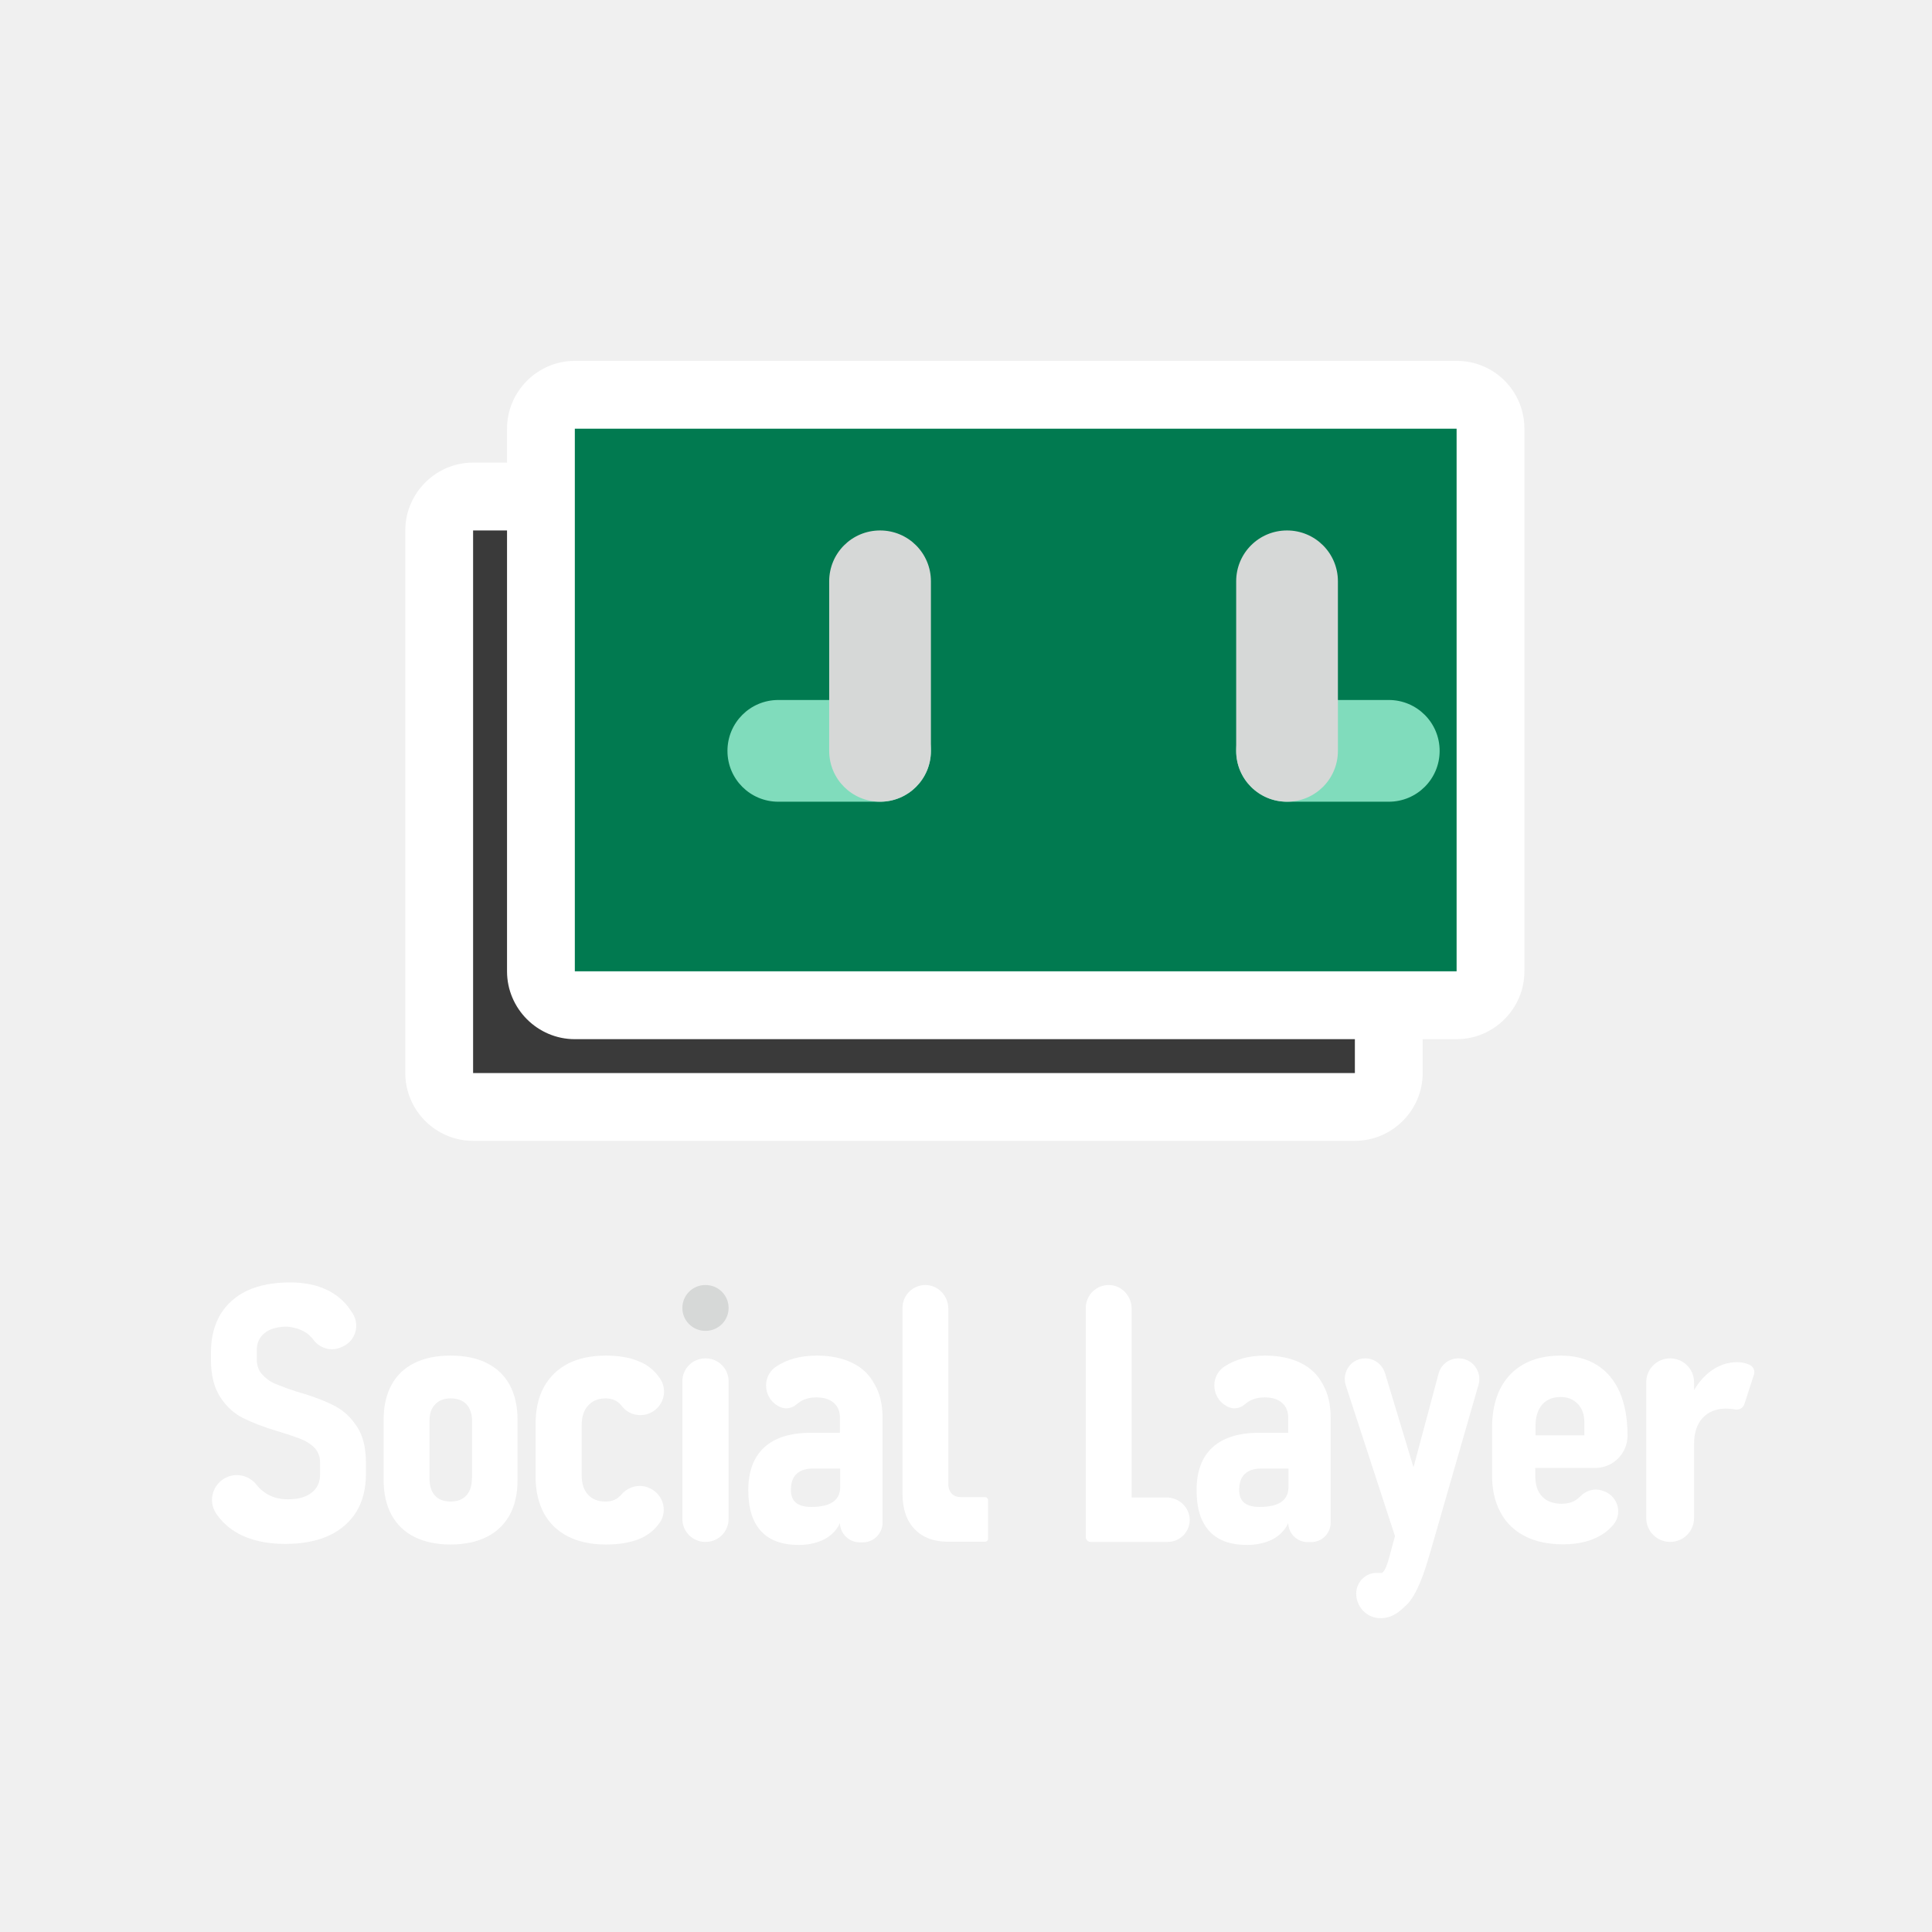
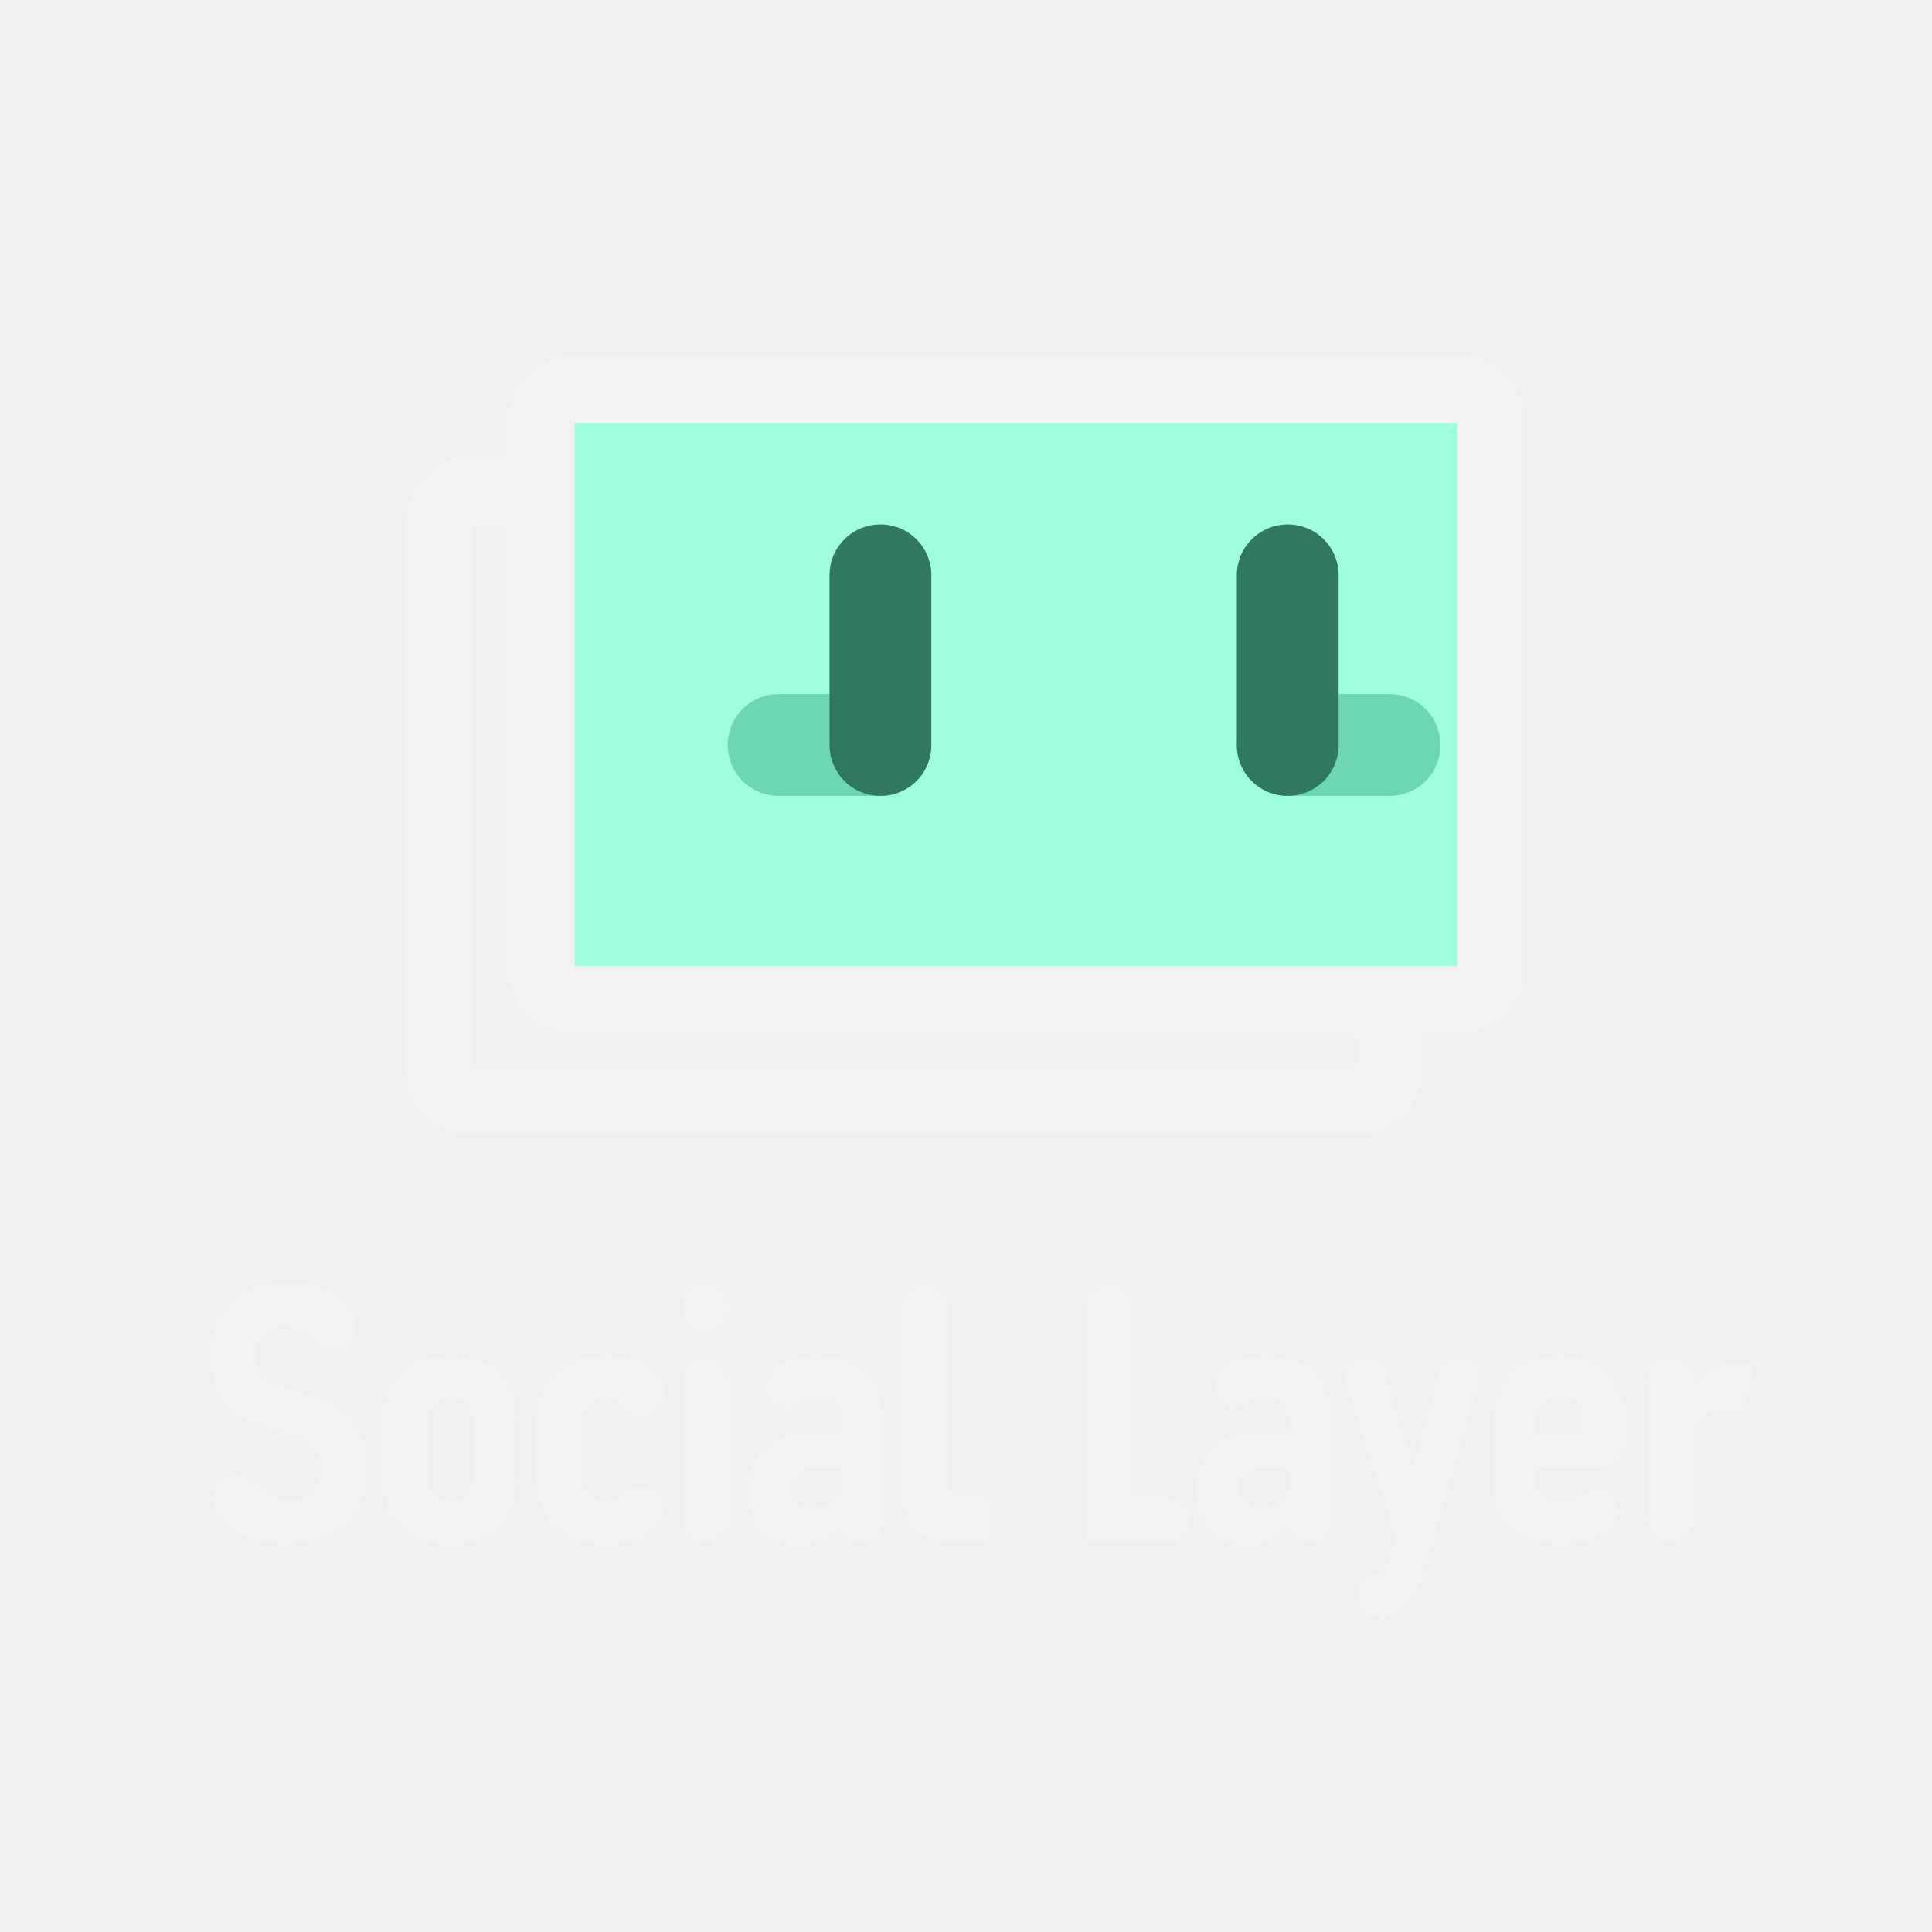
- <svg xmlns="http://www.w3.org/2000/svg" width="32" height="32" viewBox="0 0 32 32" fill="none">
-   <path d="M7.826 18.295C7.517 18.295 7.264 18.042 7.264 17.733V8.746C7.264 8.437 7.517 8.184 7.826 8.184H22.431C22.739 8.184 22.992 8.437 22.992 8.746V17.733C22.992 18.042 22.739 18.295 22.431 18.295H7.826Z" fill="#0D0D0D" fill-opacity="0.8" />
-   <path d="M22.441 8.786V17.773H7.836V8.786H22.441ZM22.441 7.662H7.836C7.218 7.662 6.713 8.168 6.713 8.786V17.773C6.713 18.391 7.218 18.896 7.836 18.896H22.441C23.058 18.896 23.564 18.391 23.564 17.773V8.786C23.564 8.162 23.064 7.662 22.441 7.662Z" fill="white" />
-   <path d="M9.521 16.651C9.212 16.651 8.959 16.398 8.959 16.089V7.102C8.959 6.793 9.212 6.54 9.521 6.54H24.126C24.435 6.54 24.687 6.793 24.687 7.102V16.089C24.687 16.398 24.435 16.651 24.126 16.651H9.521Z" fill="#017A50" />
-   <path d="M24.126 7.101V16.088H9.521V7.101H24.126ZM24.126 5.977H9.521C8.903 5.977 8.398 6.483 8.398 7.101V16.088C8.398 16.706 8.903 17.212 9.521 17.212H24.126C24.744 17.212 25.249 16.706 25.249 16.088V7.101C25.249 6.477 24.749 5.977 24.126 5.977Z" fill="white" />
-   <path d="M14.577 13.279H12.892C12.425 13.279 12.049 12.903 12.049 12.437C12.049 11.97 12.425 11.594 12.892 11.594H14.577C15.043 11.594 15.419 11.97 15.419 12.437C15.419 12.903 15.043 13.279 14.577 13.279Z" fill="#80DCBC" />
-   <path d="M23.002 13.279H21.317C20.851 13.279 20.475 12.903 20.475 12.437C20.475 11.97 20.851 11.594 21.317 11.594H23.002C23.468 11.594 23.845 11.97 23.845 12.437C23.845 12.903 23.468 13.279 23.002 13.279Z" fill="#80DCBC" />
-   <path d="M14.577 12.718C14.419 12.718 14.296 12.595 14.296 12.438V9.629C14.296 9.472 14.419 9.348 14.577 9.348C14.734 9.348 14.857 9.472 14.857 9.629V12.438C14.857 12.589 14.734 12.718 14.577 12.718Z" fill="#FF7BAB" />
-   <path d="M14.577 8.786C14.11 8.786 13.734 9.162 13.734 9.628V12.437C13.734 12.903 14.11 13.279 14.577 13.279C15.043 13.279 15.419 12.903 15.419 12.437V9.628C15.419 9.162 15.043 8.786 14.577 8.786Z" fill="#D6D8D7" />
-   <path d="M21.317 12.718C21.16 12.718 21.036 12.595 21.036 12.438V9.629C21.036 9.472 21.16 9.348 21.317 9.348C21.474 9.348 21.598 9.472 21.598 9.629V12.438C21.598 12.589 21.474 12.718 21.317 12.718Z" fill="#FF7BAB" />
-   <path d="M21.317 8.786C20.851 8.786 20.475 9.162 20.475 9.628V12.437C20.475 12.903 20.851 13.279 21.317 13.279C21.783 13.279 22.16 12.903 22.16 12.437V9.628C22.16 9.162 21.783 8.786 21.317 8.786Z" fill="#D6D8D7" />
-   <path d="M5.565 23.298C5.425 23.222 5.249 23.152 5.036 23.085C5.026 23.082 5.019 23.082 5.013 23.079C5.006 23.075 4.996 23.072 4.986 23.072C4.973 23.069 4.963 23.065 4.949 23.059C4.936 23.055 4.926 23.052 4.913 23.049C4.759 22.999 4.643 22.955 4.556 22.919C4.47 22.882 4.4 22.829 4.34 22.762C4.28 22.696 4.253 22.613 4.253 22.506V22.363C4.253 22.243 4.297 22.146 4.387 22.076C4.466 22.013 4.58 21.98 4.723 21.973C4.846 21.97 5.023 22.026 5.112 22.106C5.142 22.133 5.169 22.16 5.192 22.193C5.302 22.336 5.492 22.389 5.655 22.313L5.685 22.299C5.888 22.203 5.961 21.953 5.845 21.76C5.818 21.72 5.792 21.68 5.765 21.644C5.658 21.507 5.522 21.407 5.362 21.341C5.202 21.274 5.016 21.241 4.806 21.241C4.526 21.241 4.29 21.287 4.094 21.377C3.897 21.471 3.751 21.604 3.647 21.777C3.544 21.953 3.494 22.163 3.494 22.406V22.523C3.494 22.782 3.548 22.989 3.651 23.145C3.754 23.302 3.88 23.415 4.027 23.488C4.173 23.561 4.363 23.635 4.596 23.705L4.633 23.715C4.636 23.718 4.64 23.718 4.643 23.718C4.646 23.718 4.653 23.721 4.66 23.725C4.803 23.768 4.916 23.808 5.006 23.844C5.092 23.881 5.166 23.931 5.219 23.991C5.272 24.054 5.302 24.131 5.302 24.227V24.414C5.302 24.547 5.256 24.65 5.162 24.723C5.069 24.797 4.939 24.833 4.769 24.833C4.606 24.833 4.47 24.79 4.357 24.7C4.317 24.67 4.28 24.634 4.247 24.59C4.13 24.444 3.93 24.39 3.757 24.467C3.524 24.57 3.438 24.86 3.581 25.07C3.601 25.096 3.621 25.123 3.641 25.15C3.757 25.289 3.907 25.396 4.09 25.466C4.273 25.536 4.483 25.572 4.726 25.572C5.006 25.572 5.246 25.526 5.445 25.436C5.645 25.343 5.798 25.209 5.905 25.036C6.011 24.86 6.061 24.65 6.061 24.407V24.234C6.061 23.988 6.015 23.788 5.918 23.638C5.822 23.488 5.705 23.375 5.565 23.298Z" fill="white" />
-   <path d="M8.062 22.576C7.896 22.493 7.696 22.453 7.463 22.453C7.23 22.453 7.03 22.493 6.864 22.576C6.697 22.659 6.571 22.779 6.484 22.939C6.398 23.099 6.354 23.288 6.354 23.515V24.51C6.354 24.737 6.398 24.93 6.484 25.09C6.571 25.249 6.697 25.373 6.864 25.456C7.03 25.539 7.23 25.582 7.463 25.582C7.696 25.582 7.896 25.539 8.062 25.456C8.229 25.373 8.355 25.249 8.442 25.093C8.529 24.933 8.572 24.743 8.572 24.517V23.515C8.572 23.292 8.529 23.099 8.442 22.939C8.355 22.779 8.229 22.659 8.062 22.576ZM7.816 24.487C7.816 24.607 7.786 24.703 7.723 24.77C7.663 24.837 7.576 24.87 7.463 24.87C7.35 24.87 7.263 24.837 7.203 24.77C7.143 24.703 7.114 24.61 7.114 24.487V23.538C7.114 23.418 7.143 23.325 7.207 23.262C7.267 23.195 7.353 23.162 7.466 23.162C7.576 23.162 7.663 23.195 7.726 23.258C7.786 23.325 7.819 23.418 7.819 23.538V24.487H7.816Z" fill="white" />
-   <path d="M9.74 23.282C9.81 23.202 9.907 23.162 10.03 23.162C10.127 23.162 10.207 23.192 10.267 23.252C10.277 23.262 10.29 23.275 10.3 23.288C10.4 23.422 10.576 23.471 10.733 23.418C10.976 23.335 11.076 23.045 10.932 22.832C10.929 22.829 10.926 22.822 10.922 22.819C10.836 22.692 10.716 22.599 10.569 22.543C10.423 22.483 10.243 22.453 10.037 22.453C9.794 22.453 9.584 22.496 9.408 22.586C9.234 22.676 9.101 22.806 9.008 22.975C8.915 23.145 8.871 23.352 8.871 23.588V24.457C8.871 24.693 8.918 24.896 9.008 25.063C9.101 25.233 9.234 25.359 9.408 25.449C9.581 25.536 9.79 25.582 10.037 25.582C10.247 25.582 10.426 25.552 10.573 25.496C10.719 25.439 10.836 25.349 10.922 25.226L10.926 25.223C11.072 25.013 10.972 24.72 10.729 24.637L10.723 24.634C10.566 24.577 10.393 24.634 10.287 24.76C10.28 24.77 10.273 24.777 10.263 24.783C10.203 24.843 10.127 24.87 10.027 24.87C9.9 24.87 9.804 24.83 9.737 24.753C9.667 24.677 9.634 24.567 9.634 24.427V23.618C9.634 23.471 9.667 23.358 9.74 23.282Z" fill="white" />
-   <path d="M11.688 21.284H11.682C11.472 21.284 11.302 21.454 11.302 21.664C11.302 21.873 11.472 22.043 11.682 22.043H11.688C11.898 22.043 12.068 21.873 12.068 21.664C12.068 21.454 11.898 21.284 11.688 21.284Z" fill="#D6D8D7" />
-   <path d="M11.688 22.499H11.682C11.472 22.499 11.302 22.669 11.302 22.878V25.159C11.302 25.369 11.472 25.539 11.682 25.539H11.688C11.898 25.539 12.068 25.369 12.068 25.159V22.878C12.068 22.669 11.898 22.499 11.688 22.499Z" fill="white" />
-   <path d="M14.115 22.573C13.952 22.493 13.756 22.453 13.529 22.453C13.263 22.453 13.04 22.513 12.86 22.632C12.857 22.632 12.857 22.636 12.854 22.636C12.601 22.806 12.647 23.192 12.93 23.308C13.017 23.345 13.117 23.325 13.187 23.265C13.213 23.242 13.24 23.225 13.27 23.205C13.346 23.165 13.43 23.145 13.519 23.145C13.643 23.145 13.739 23.175 13.809 23.235C13.879 23.295 13.912 23.378 13.912 23.488V23.731H13.44C13.093 23.731 12.834 23.811 12.657 23.974C12.481 24.137 12.394 24.374 12.394 24.683C12.394 24.983 12.464 25.206 12.604 25.359C12.744 25.512 12.95 25.589 13.23 25.589C13.363 25.589 13.486 25.566 13.593 25.523C13.703 25.479 13.789 25.413 13.856 25.323C13.879 25.293 13.896 25.263 13.912 25.226C13.916 25.403 14.062 25.546 14.239 25.546H14.292C14.472 25.546 14.618 25.399 14.618 25.22V23.482C14.618 23.268 14.575 23.082 14.488 22.932C14.402 22.769 14.279 22.652 14.115 22.573ZM13.792 24.88C13.713 24.933 13.593 24.96 13.436 24.96C13.323 24.96 13.24 24.936 13.183 24.89C13.127 24.843 13.1 24.773 13.1 24.68C13.1 24.56 13.13 24.47 13.193 24.414C13.253 24.354 13.346 24.324 13.463 24.324H13.916V24.647C13.912 24.747 13.872 24.827 13.792 24.88Z" fill="white" />
-   <path d="M15.764 24.74C15.727 24.7 15.707 24.647 15.707 24.577V21.677C15.707 21.467 15.544 21.288 15.334 21.284C15.121 21.281 14.948 21.451 14.948 21.664V24.734C14.948 24.99 15.014 25.186 15.148 25.326C15.281 25.466 15.467 25.536 15.704 25.536H16.316C16.343 25.536 16.366 25.513 16.366 25.486V24.847C16.366 24.82 16.343 24.797 16.316 24.797H15.923C15.854 24.797 15.8 24.777 15.764 24.74Z" fill="white" />
-   <path d="M19.323 24.803H18.744V21.677C18.744 21.467 18.58 21.288 18.371 21.284C18.157 21.281 17.984 21.451 17.984 21.664V25.459C17.984 25.503 18.021 25.539 18.064 25.539H18.311H18.747H19.34C19.546 25.539 19.709 25.37 19.706 25.166C19.699 24.963 19.526 24.803 19.323 24.803Z" fill="white" />
-   <path d="M21.54 22.573C21.377 22.493 21.181 22.453 20.954 22.453C20.688 22.453 20.465 22.513 20.285 22.632C20.282 22.632 20.282 22.636 20.278 22.636C20.025 22.806 20.072 23.192 20.355 23.308C20.442 23.345 20.541 23.325 20.611 23.265C20.638 23.242 20.665 23.225 20.695 23.205C20.771 23.165 20.855 23.145 20.944 23.145C21.067 23.145 21.167 23.175 21.234 23.235C21.304 23.295 21.337 23.378 21.337 23.488V23.731H20.864C20.518 23.731 20.259 23.811 20.082 23.974C19.905 24.137 19.819 24.374 19.819 24.683C19.819 24.983 19.889 25.206 20.029 25.359C20.169 25.512 20.375 25.589 20.655 25.589C20.788 25.589 20.911 25.566 21.018 25.523C21.128 25.479 21.214 25.413 21.281 25.323C21.304 25.293 21.321 25.263 21.337 25.226C21.341 25.403 21.484 25.542 21.66 25.542H21.717C21.897 25.542 22.04 25.396 22.04 25.22V23.478C22.04 23.265 21.997 23.079 21.91 22.929C21.827 22.769 21.703 22.652 21.54 22.573ZM21.217 24.88C21.137 24.933 21.018 24.96 20.861 24.96C20.748 24.96 20.665 24.936 20.608 24.89C20.552 24.843 20.525 24.773 20.525 24.68C20.525 24.56 20.555 24.47 20.618 24.414C20.678 24.354 20.771 24.324 20.888 24.324H21.341V24.647C21.337 24.747 21.297 24.827 21.217 24.88Z" fill="white" />
-   <path d="M24.161 22.499H24.154C24.001 22.499 23.868 22.602 23.828 22.749L23.412 24.303L22.942 22.749C22.899 22.605 22.769 22.499 22.616 22.499C22.383 22.496 22.22 22.722 22.29 22.945L23.105 25.442L23.009 25.799C22.982 25.895 22.945 26.015 22.892 26.052H22.802C22.613 26.052 22.463 26.208 22.463 26.395C22.463 26.604 22.622 26.784 22.832 26.801C22.969 26.811 23.072 26.764 23.152 26.707C23.175 26.691 23.198 26.671 23.222 26.651L23.292 26.588C23.475 26.415 23.601 26.008 23.651 25.838L23.695 25.692L24.49 22.932C24.55 22.715 24.387 22.499 24.161 22.499Z" fill="white" />
-   <path d="M26.451 22.609C26.285 22.506 26.085 22.453 25.852 22.453C25.612 22.453 25.406 22.499 25.236 22.596C25.066 22.689 24.936 22.829 24.847 23.005C24.757 23.185 24.713 23.402 24.713 23.655V24.434C24.713 24.673 24.76 24.88 24.853 25.05C24.946 25.223 25.08 25.353 25.256 25.443C25.429 25.532 25.642 25.579 25.889 25.579C26.168 25.579 26.395 25.516 26.571 25.393C26.625 25.356 26.674 25.309 26.718 25.259C26.878 25.076 26.801 24.79 26.575 24.703L26.548 24.693C26.415 24.643 26.272 24.683 26.172 24.787C26.158 24.8 26.145 24.813 26.128 24.827C26.058 24.88 25.972 24.907 25.865 24.907C25.726 24.907 25.619 24.866 25.542 24.787C25.466 24.707 25.429 24.593 25.429 24.447V24.314H26.421C26.718 24.314 26.957 24.074 26.957 23.778C26.957 23.498 26.914 23.258 26.828 23.059C26.741 22.862 26.614 22.712 26.451 22.609ZM26.242 23.774H25.433V23.625C25.433 23.471 25.469 23.352 25.542 23.265C25.616 23.182 25.719 23.139 25.849 23.139C25.965 23.139 26.058 23.175 26.132 23.252C26.205 23.328 26.242 23.428 26.242 23.558V23.774Z" fill="white" />
-   <path d="M28.995 22.615C28.979 22.605 28.962 22.599 28.945 22.592C28.892 22.572 28.835 22.562 28.775 22.562C28.612 22.562 28.466 22.612 28.329 22.715C28.223 22.795 28.133 22.898 28.059 23.025V22.895C28.059 22.675 27.883 22.499 27.663 22.499C27.444 22.499 27.267 22.675 27.267 22.895V25.143C27.267 25.362 27.444 25.539 27.663 25.539C27.883 25.539 28.059 25.362 28.059 25.143V23.917C28.059 23.734 28.106 23.591 28.199 23.488C28.293 23.385 28.422 23.331 28.586 23.331C28.639 23.331 28.689 23.335 28.735 23.345C28.802 23.358 28.869 23.325 28.892 23.258L29.052 22.765C29.068 22.712 29.048 22.645 28.995 22.615Z" fill="white" />
+ <svg xmlns="http://www.w3.org/2000/svg" width="348" height="348" viewBox="0 0 348 348" fill="none">
+   <g clip-path="url(#clip0_6161_7491)">
+     <path d="M60.522 253.377C59.001 252.544 57.082 251.784 54.765 251.06C54.656 251.023 54.584 251.023 54.511 250.987C54.439 250.951 54.33 250.915 54.221 250.915C54.077 250.879 53.968 250.842 53.823 250.77C53.678 250.734 53.57 250.698 53.425 250.661C51.759 250.118 50.492 249.647 49.551 249.249C48.609 248.851 47.849 248.272 47.197 247.547C46.545 246.823 46.256 245.918 46.256 244.759V243.202C46.256 241.899 46.726 240.849 47.704 240.088C48.573 239.4 49.804 239.038 51.361 238.966C52.701 238.93 54.62 239.545 55.597 240.414C55.923 240.704 56.213 240.994 56.466 241.356C57.661 242.913 59.725 243.492 61.499 242.659L61.825 242.514C64.034 241.464 64.831 238.749 63.563 236.649C63.274 236.214 62.984 235.78 62.694 235.381C61.536 233.897 60.051 232.81 58.313 232.086C56.575 231.362 54.547 231 52.266 231C49.225 231 46.654 231.507 44.518 232.485C42.381 233.498 40.788 234.947 39.666 236.83C38.543 238.749 38 241.03 38 243.673V244.94C38 247.765 38.579 250.01 39.702 251.711C40.824 253.413 42.2 254.644 43.793 255.441C45.387 256.237 47.45 257.034 49.985 257.794L50.383 257.903C50.42 257.939 50.456 257.939 50.492 257.939C50.528 257.939 50.601 257.975 50.673 258.012C52.23 258.482 53.461 258.917 54.439 259.315C55.38 259.713 56.177 260.257 56.756 260.908C57.335 261.596 57.661 262.429 57.661 263.479V265.507C57.661 266.955 57.154 268.078 56.141 268.874C55.127 269.671 53.715 270.069 51.868 270.069C50.094 270.069 48.609 269.598 47.378 268.621C46.944 268.295 46.545 267.897 46.183 267.426C44.916 265.833 42.743 265.253 40.861 266.086C38.326 267.209 37.384 270.359 38.941 272.64C39.159 272.93 39.376 273.219 39.593 273.509C40.861 275.03 42.49 276.188 44.481 276.949C46.473 277.709 48.754 278.107 51.397 278.107C54.439 278.107 57.046 277.601 59.218 276.623C61.391 275.609 63.056 274.161 64.215 272.278C65.374 270.359 65.917 268.078 65.917 265.434V263.552C65.917 260.872 65.41 258.7 64.36 257.07C63.31 255.441 62.043 254.21 60.522 253.377Z" fill="#F2F2F2" />
+     <path d="M87.678 245.52C85.868 244.614 83.695 244.18 81.161 244.18C78.626 244.18 76.454 244.614 74.643 245.52C72.833 246.425 71.457 247.728 70.515 249.466C69.574 251.204 69.103 253.268 69.103 255.73V266.557C69.103 269.019 69.574 271.119 70.515 272.857C71.457 274.595 72.833 275.935 74.643 276.84C76.454 277.745 78.626 278.216 81.161 278.216C83.695 278.216 85.868 277.745 87.678 276.84C89.489 275.935 90.865 274.595 91.806 272.893C92.748 271.155 93.218 269.092 93.218 266.629V255.73C93.218 253.305 92.748 251.204 91.806 249.466C90.865 247.728 89.489 246.425 87.678 245.52ZM84.999 266.303C84.999 267.607 84.673 268.657 83.985 269.381C83.333 270.105 82.392 270.467 81.161 270.467C79.93 270.467 78.988 270.105 78.337 269.381C77.685 268.657 77.359 267.643 77.359 266.303V255.984C77.359 254.68 77.685 253.667 78.373 252.979C79.025 252.254 79.966 251.892 81.197 251.892C82.392 251.892 83.333 252.254 84.021 252.942C84.673 253.667 85.035 254.68 85.035 255.984V266.303H84.999Z" fill="#F2F2F2" />
+     <path d="M105.928 253.196C106.688 252.327 107.738 251.892 109.078 251.892C110.128 251.892 110.997 252.218 111.648 252.87C111.757 252.979 111.902 253.123 112.011 253.268C113.097 254.717 115.016 255.26 116.718 254.68C119.361 253.775 120.447 250.625 118.89 248.308C118.854 248.272 118.818 248.199 118.782 248.163C117.84 246.787 116.537 245.773 114.943 245.158C113.35 244.506 111.395 244.18 109.15 244.18C106.507 244.18 104.226 244.651 102.307 245.628C100.424 246.606 98.975 248.018 97.962 249.865C96.948 251.711 96.477 253.956 96.477 256.527V265.978C96.477 268.548 96.984 270.757 97.962 272.568C98.975 274.414 100.424 275.79 102.307 276.768C104.189 277.709 106.471 278.216 109.15 278.216C111.431 278.216 113.386 277.89 114.98 277.275C116.573 276.659 117.84 275.681 118.782 274.342L118.818 274.306C120.411 272.024 119.325 268.838 116.681 267.933L116.609 267.897C114.907 267.281 113.024 267.897 111.866 269.273C111.793 269.381 111.721 269.454 111.612 269.526C110.961 270.178 110.128 270.467 109.041 270.467C107.666 270.467 106.615 270.033 105.891 269.2C105.131 268.367 104.769 267.172 104.769 265.652V256.853C104.769 255.26 105.131 254.029 105.928 253.196Z" fill="#F2F2F2" />
+     <path d="M127.11 231.471H127.037C124.756 231.471 122.909 233.317 122.909 235.598C122.909 237.88 124.756 239.726 127.037 239.726H127.11C129.391 239.726 131.237 237.88 131.237 235.598C131.237 233.317 129.391 231.471 127.11 231.471Z" fill="#F2F2F2" />
+     <path d="M127.11 244.687H127.037C124.756 244.687 122.909 246.533 122.909 248.815V273.618C122.909 275.899 124.756 277.745 127.037 277.745H127.11C129.391 277.745 131.237 275.899 131.237 273.618V248.815C131.237 246.533 129.391 244.687 127.11 244.687Z" fill="#F2F2F2" />
+     <path d="M153.506 245.483C151.731 244.614 149.595 244.18 147.133 244.18C144.236 244.18 141.81 244.832 139.855 246.135C139.819 246.135 139.819 246.171 139.783 246.171C137.031 248.018 137.538 252.218 140.615 253.486C141.557 253.884 142.643 253.667 143.403 253.015C143.693 252.761 143.983 252.58 144.309 252.363C145.141 251.929 146.047 251.711 147.024 251.711C148.364 251.711 149.414 252.037 150.174 252.689C150.935 253.341 151.297 254.246 151.297 255.441V258.084H146.155C142.39 258.084 139.565 258.953 137.646 260.727C135.727 262.502 134.786 265.072 134.786 268.44C134.786 271.699 135.546 274.125 137.067 275.79C138.588 277.456 140.833 278.289 143.874 278.289C145.322 278.289 146.662 278.035 147.821 277.564C149.016 277.094 149.957 276.369 150.681 275.392C150.935 275.066 151.116 274.74 151.297 274.342C151.333 276.261 152.926 277.818 154.845 277.818H155.425C157.38 277.818 158.973 276.225 158.973 274.269V255.368C158.973 253.051 158.502 251.023 157.561 249.394C156.62 247.62 155.28 246.352 153.506 245.483ZM149.993 270.576C149.124 271.155 147.821 271.445 146.119 271.445C144.888 271.445 143.983 271.192 143.367 270.685C142.752 270.178 142.462 269.417 142.462 268.404C142.462 267.1 142.788 266.122 143.476 265.507C144.128 264.855 145.141 264.529 146.409 264.529H151.333V268.041C151.297 269.128 150.862 269.997 149.993 270.576Z" fill="#F2F2F2" />
+     <path d="M171.429 269.055C171.031 268.621 170.813 268.042 170.813 267.281V235.743C170.813 233.462 169.039 231.507 166.758 231.471C164.441 231.435 162.558 233.281 162.558 235.599V268.983C162.558 271.771 163.282 273.907 164.73 275.428C166.179 276.949 168.206 277.709 170.777 277.709H177.44C177.729 277.709 177.983 277.456 177.983 277.166V270.214C177.983 269.924 177.729 269.671 177.44 269.671H173.167C172.407 269.671 171.827 269.454 171.429 269.055Z" fill="#F2F2F2" />
+     <path d="M210.136 269.743H203.836V235.743C203.836 233.462 202.062 231.507 199.78 231.471C197.463 231.435 195.58 233.281 195.58 235.599V276.876C195.58 277.347 195.978 277.745 196.449 277.745H199.129H203.872H210.317C212.562 277.745 214.336 275.899 214.3 273.69C214.228 271.481 212.345 269.743 210.136 269.743Z" fill="#F2F2F2" />
+     <path d="M234.251 245.483C232.477 244.614 230.341 244.18 227.878 244.18C224.982 244.18 222.556 244.832 220.6 246.135C220.564 246.135 220.564 246.171 220.528 246.171C217.776 248.018 218.283 252.218 221.361 253.486C222.302 253.884 223.389 253.667 224.149 253.015C224.439 252.761 224.728 252.58 225.054 252.363C225.887 251.929 226.792 251.711 227.77 251.711C229.11 251.711 230.196 252.037 230.92 252.689C231.68 253.341 232.042 254.246 232.042 255.441V258.084H226.901C223.135 258.084 220.311 258.953 218.392 260.727C216.473 262.502 215.531 265.072 215.531 268.44C215.531 271.699 216.292 274.125 217.812 275.79C219.333 277.456 221.578 278.289 224.62 278.289C226.068 278.289 227.408 278.035 228.566 277.564C229.761 277.094 230.703 276.369 231.427 275.392C231.68 275.066 231.861 274.74 232.042 274.342C232.079 276.261 233.636 277.782 235.555 277.782H236.17C238.125 277.782 239.682 276.188 239.682 274.269V255.332C239.682 253.015 239.212 250.987 238.27 249.358C237.365 247.62 236.025 246.352 234.251 245.483ZM230.739 270.576C229.87 271.155 228.566 271.445 226.865 271.445C225.633 271.445 224.728 271.192 224.113 270.685C223.497 270.178 223.207 269.417 223.207 268.404C223.207 267.1 223.533 266.122 224.221 265.507C224.873 264.855 225.887 264.529 227.154 264.529H232.079V268.041C232.042 269.128 231.608 269.997 230.739 270.576Z" fill="#F2F2F2" />
+     <path d="M262.747 244.687H262.675C261.009 244.687 259.561 245.809 259.126 247.403L254.6 264.312L249.495 247.403C249.024 245.846 247.612 244.687 245.946 244.687C243.412 244.651 241.638 247.113 242.398 249.539L251.269 276.695L250.219 280.57C249.929 281.62 249.531 282.923 248.952 283.322H247.974C245.91 283.322 244.281 285.023 244.281 287.051C244.281 289.332 246.019 291.287 248.3 291.469C249.785 291.577 250.907 291.07 251.776 290.455C252.029 290.274 252.283 290.056 252.536 289.839L253.297 289.151C255.288 287.268 256.664 282.851 257.207 281.004L257.678 279.411L266.332 249.394C266.984 247.04 265.209 244.687 262.747 244.687Z" fill="#F2F2F2" />
+     <path d="M287.659 245.882C285.848 244.759 283.676 244.18 281.141 244.18C278.534 244.18 276.289 244.687 274.443 245.737C272.596 246.751 271.184 248.272 270.206 250.191C269.229 252.146 268.758 254.499 268.758 257.251V265.724C268.758 268.331 269.265 270.576 270.279 272.423C271.293 274.306 272.741 275.718 274.66 276.695C276.543 277.673 278.86 278.18 281.54 278.18C284.581 278.18 287.043 277.492 288.962 276.152C289.542 275.754 290.085 275.247 290.556 274.704C292.294 272.712 291.461 269.598 288.999 268.657L288.709 268.548C287.261 268.005 285.704 268.44 284.617 269.562C284.473 269.707 284.328 269.852 284.147 269.997C283.386 270.576 282.445 270.866 281.286 270.866C279.765 270.866 278.607 270.431 277.774 269.562C276.941 268.693 276.543 267.462 276.543 265.869V264.421H287.333C290.556 264.421 293.163 261.814 293.163 258.591C293.163 255.549 292.692 252.942 291.75 250.77C290.809 248.634 289.433 247.004 287.659 245.882ZM285.378 258.555H276.579V256.925C276.579 255.26 276.977 253.956 277.774 253.015C278.57 252.11 279.693 251.639 281.105 251.639C282.372 251.639 283.386 252.037 284.183 252.87C284.979 253.703 285.378 254.789 285.378 256.201V258.555Z" fill="#F2F2F2" />
+     <path d="M315.322 245.954C315.141 245.845 314.96 245.773 314.779 245.701C314.2 245.483 313.584 245.375 312.933 245.375C311.158 245.375 309.565 245.918 308.081 247.04C306.922 247.909 305.944 249.032 305.148 250.408V248.996C305.148 246.606 303.229 244.687 300.839 244.687C298.449 244.687 296.53 246.606 296.53 248.996V273.436C296.53 275.826 298.449 277.745 300.839 277.745C303.229 277.745 305.148 275.826 305.148 273.436V260.112C305.148 258.12 305.655 256.563 306.668 255.441C307.682 254.318 309.094 253.739 310.869 253.739C311.448 253.739 311.991 253.775 312.498 253.884C313.222 254.029 313.946 253.667 314.2 252.942L315.938 247.583C316.119 247.004 315.902 246.28 315.322 245.954Z" fill="#F2F2F2" />
+     <path d="M244.181 94.455V192.273H85.227V94.455H244.181ZM244.181 82.228H85.227C78.502 82.228 73 87.73 73 94.455V192.273C73 198.998 78.502 204.5 85.227 204.5H244.181C250.906 204.5 256.408 198.998 256.408 192.273V94.455C256.408 87.73 250.967 82.228 244.181 82.228Z" fill="#F2F2F2" />
+     <path d="M103.568 180.045C100.205 180.045 97.454 177.294 97.454 173.932V76.114C97.454 72.752 100.205 70.001 103.568 70.001H262.521C265.884 70.001 268.635 72.752 268.635 76.114V173.932C268.635 177.294 265.884 180.045 262.521 180.045H103.568Z" fill="#9EFEDD" />
+     <path d="M262.438 76.227V174.045H103.485V76.227H262.438ZM262.438 64H103.485C96.76 64 91.258 69.502 91.258 76.227V174.045C91.258 180.77 96.76 186.272 103.485 186.272H262.438C269.163 186.272 274.666 180.77 274.666 174.045V76.227C274.666 69.502 269.225 64 262.438 64Z" fill="#F2F2F2" />
+     <path d="M158.59 143.364H140.249C135.175 143.364 131.079 139.268 131.079 134.194C131.079 129.119 135.175 125.023 140.249 125.023H158.59C163.665 125.023 167.761 129.119 167.761 134.194C167.761 139.268 163.665 143.364 158.59 143.364Z" fill="#6CD7B2" />
+     <path d="M250.294 143.364H231.953C226.879 143.364 222.783 139.268 222.783 134.194C222.783 129.119 226.879 125.023 231.953 125.023H250.294C255.369 125.023 259.465 129.119 259.465 134.194C259.465 139.268 255.369 143.364 250.294 143.364Z" fill="#6CD7B2" />
+     <path d="M158.59 137.25C156.879 137.25 155.534 135.905 155.534 134.194V103.626C155.534 101.914 156.879 100.569 158.59 100.569C160.302 100.569 161.647 101.914 161.647 103.626V134.194C161.647 135.905 160.302 137.25 158.59 137.25Z" fill="#FF7BAC" />
+     <path d="M158.59 94.455C153.516 94.455 149.42 98.551 149.42 103.626V134.194C149.42 139.268 153.516 143.364 158.59 143.364C163.665 143.364 167.761 139.268 167.761 134.194V103.626C167.761 98.551 163.665 94.455 158.59 94.455Z" fill="#307960" />
+     <path d="M231.954 137.25C230.242 137.25 228.897 135.905 228.897 134.194V103.626C228.897 101.914 230.242 100.569 231.954 100.569C233.665 100.569 235.01 101.914 235.01 103.626V134.194C235.01 135.905 233.665 137.25 231.954 137.25Z" fill="#FF7BAC" />
+     <path d="M231.953 94.455C226.879 94.455 222.783 98.551 222.783 103.626V134.194C222.783 139.268 226.879 143.364 231.953 143.364C237.028 143.364 241.124 139.268 241.124 134.194V103.626C241.124 98.551 237.028 94.455 231.953 94.455Z" fill="#307960" />
+   </g>
+   <defs>
+     <clipPath id="clip0_6161_7491">
+       <rect width="348" height="348" fill="white" />
+     </clipPath>
+   </defs>
</svg>
